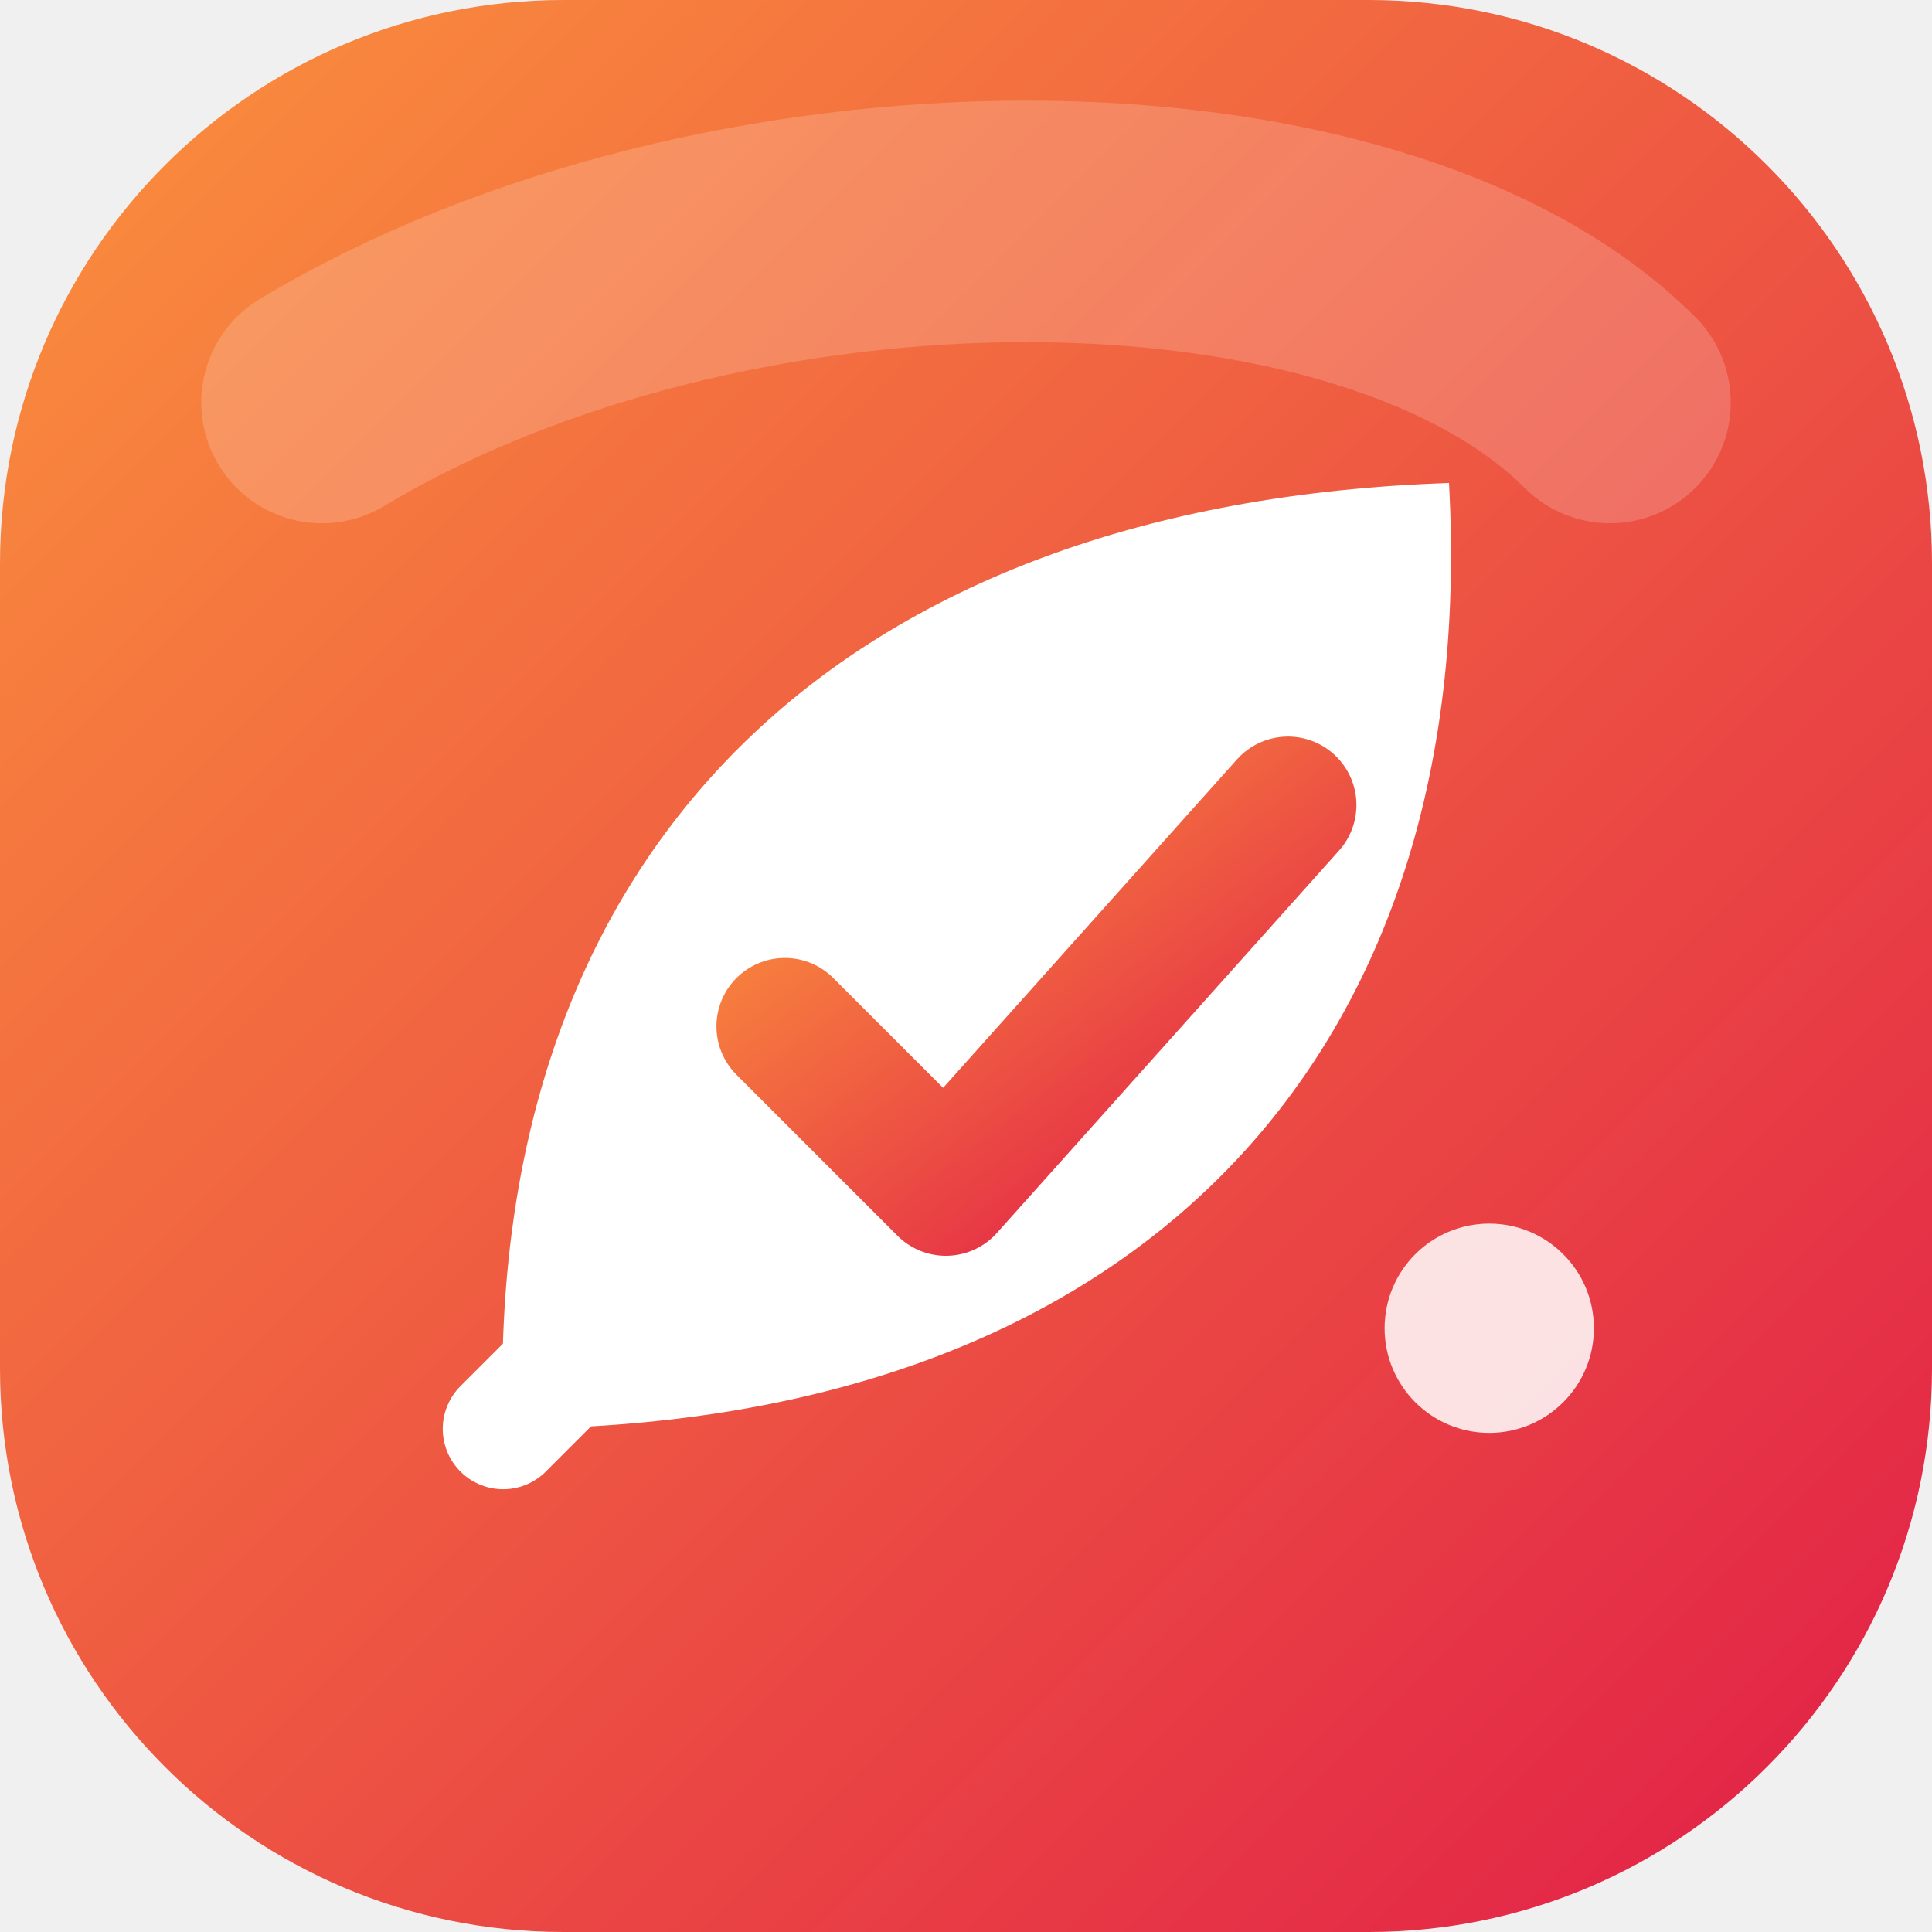
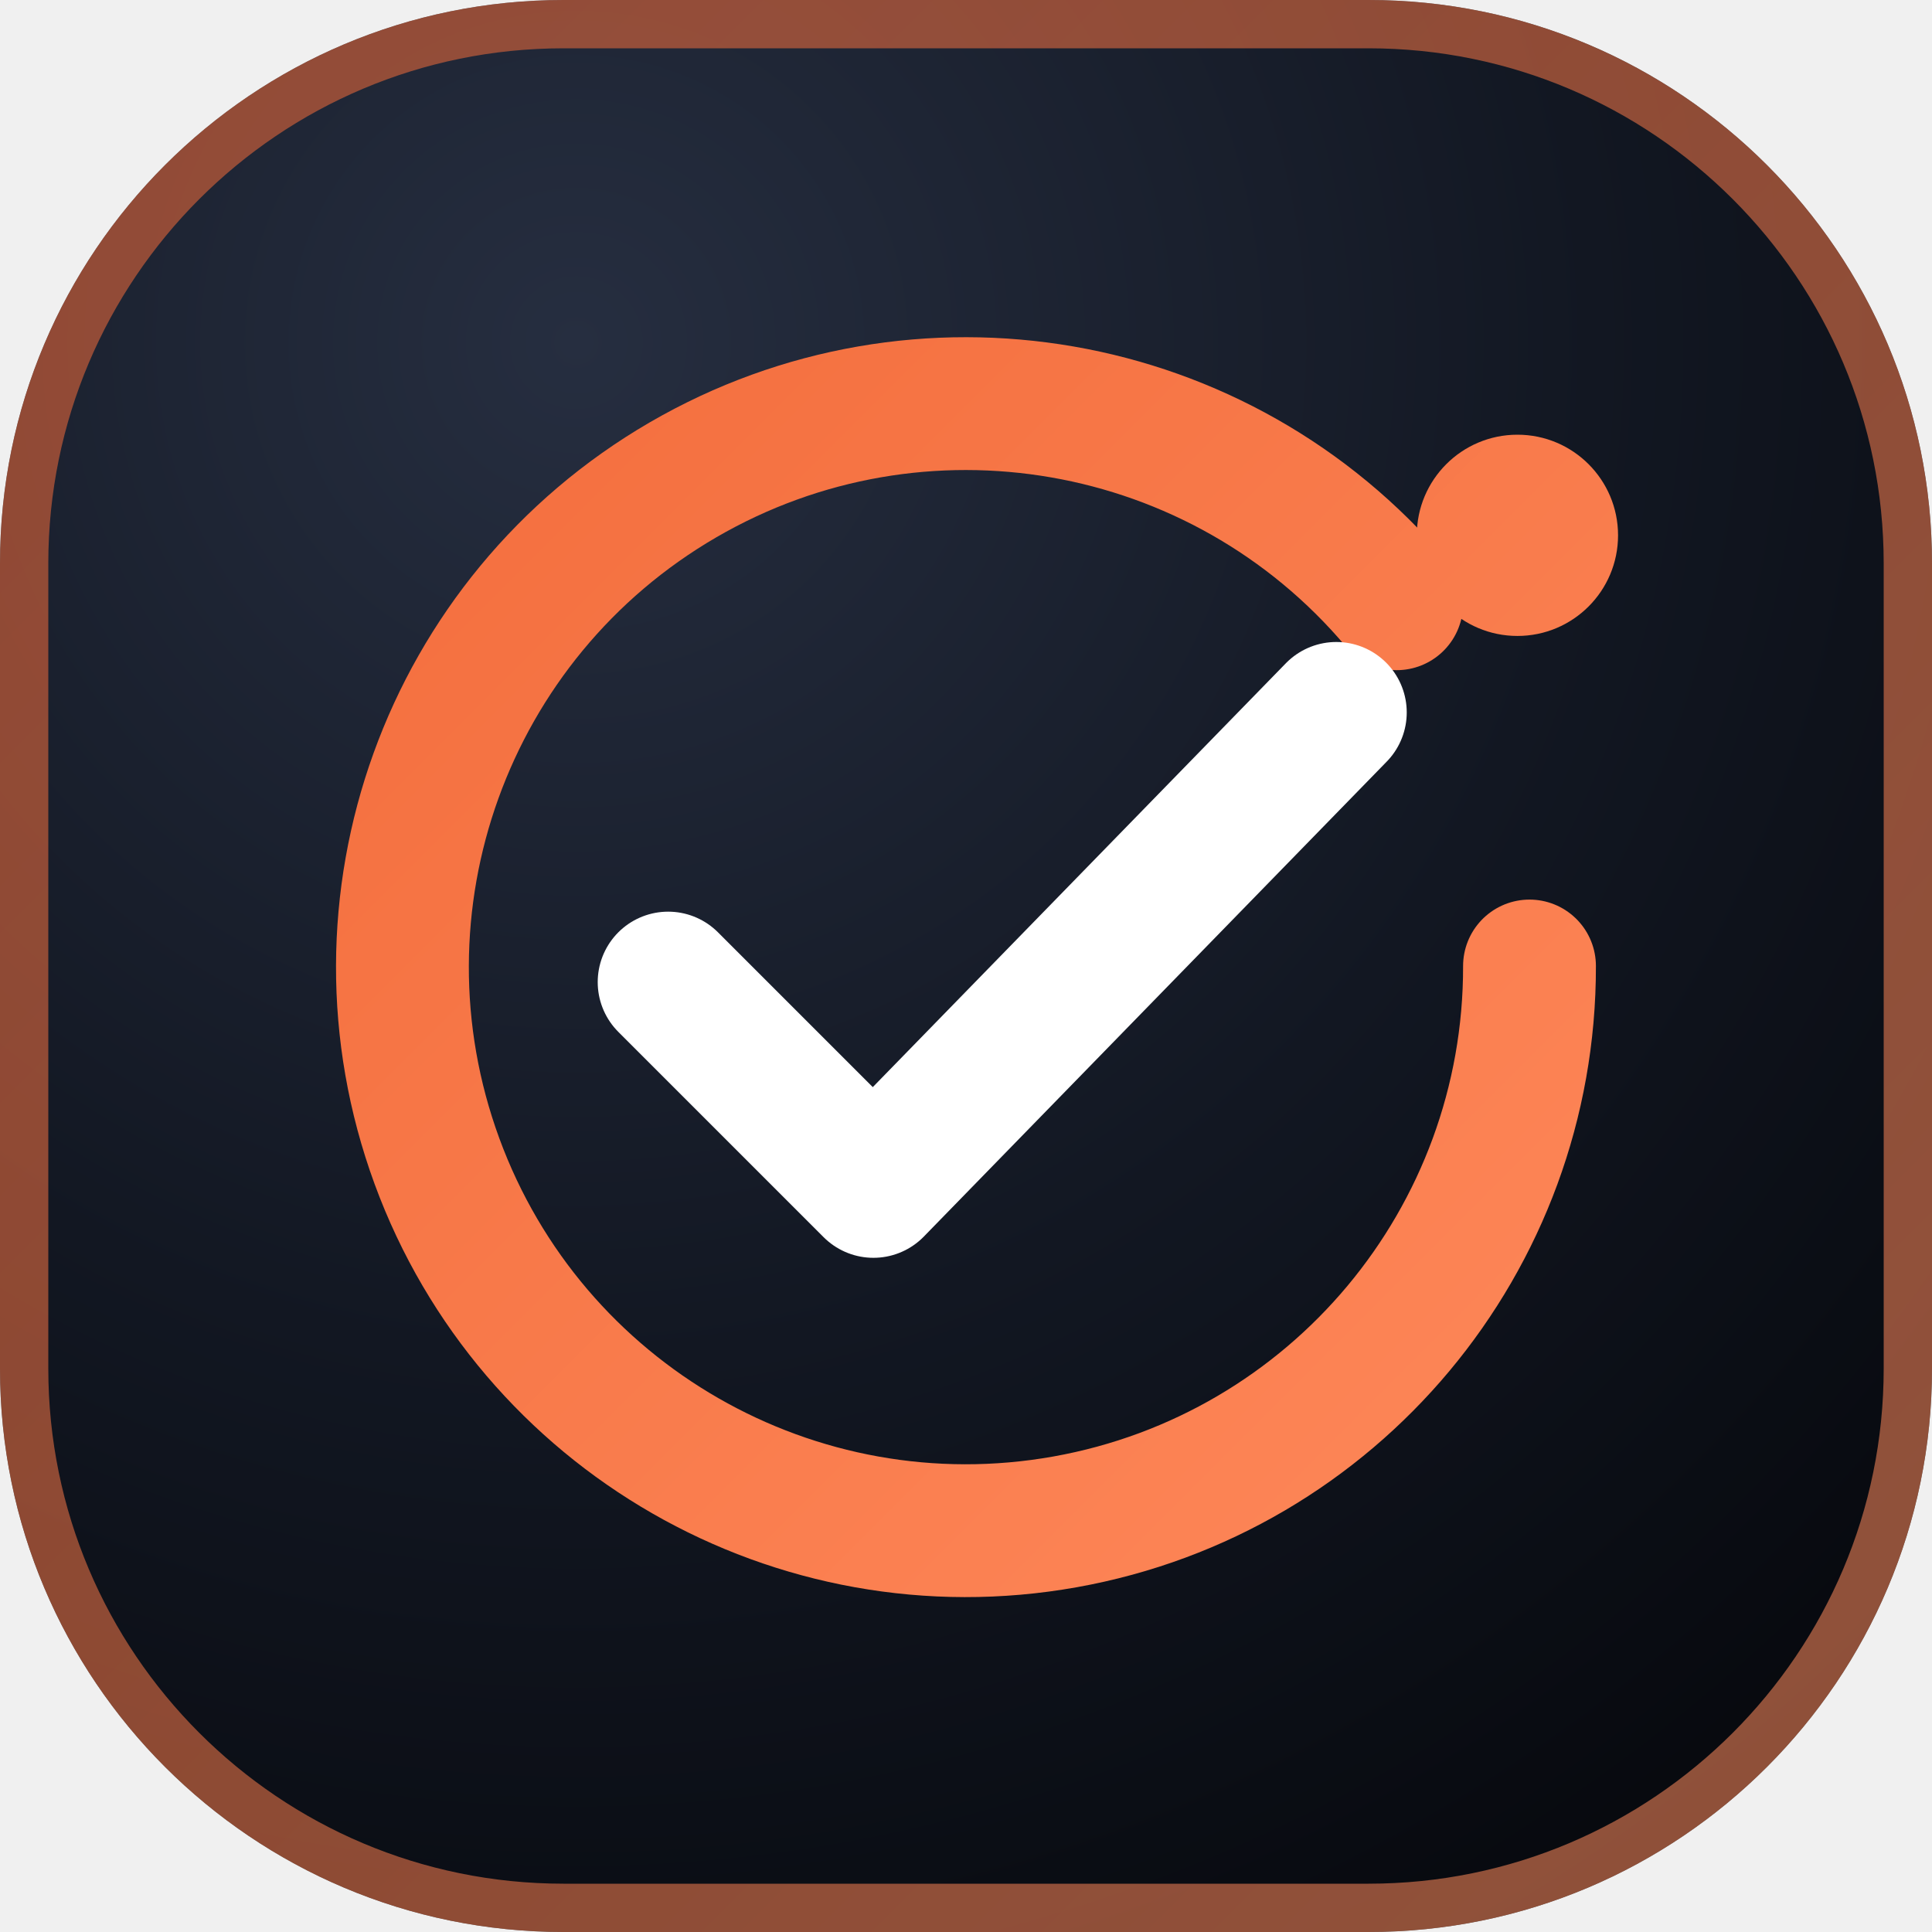
<svg xmlns="http://www.w3.org/2000/svg" viewBox="0 0 48 48">
  <defs>
-     <linearGradient id="tlfLg" x1="0" y1="0" x2="1" y2="1">
-       <stop offset="0" stop-color="#FB923C" />
-       <stop offset="1" stop-color="#E11D48" />
+     <linearGradient id="g" x1="6" y1="6" x2="42" y2="42" gradientUnits="userSpaceOnUse">
+       <stop offset="0" stop-color="#F26B3A" />
+       <stop offset="1" stop-color="#FF8A5C" />
    </linearGradient>
+     <radialGradient id="b" cx="30%" cy="18%" r="95%">
+       <stop offset="0" stop-color="#262E40" />
+       <stop offset=".55" stop-color="#121722" />
+       <stop offset="1" stop-color="#07090E" />
+     </radialGradient>
  </defs>
-   <rect width="48" height="48" rx="14" fill="url(#tlfLg)" />
-   <path d="M8 10c10-6 26-6 32 0" stroke="#fff" stroke-opacity=".18" stroke-width="6" fill="none" stroke-linecap="round" />
-   <path d="M12.5 35.5C12 21 21 12.5 36 12c.8 14.5-8 23.5-23.5 23.5z" fill="#fff" />
-   <path d="M12.5 35.5l9-9" stroke="#fff" stroke-width="3" stroke-linecap="round" />
-   <path d="M19.5 25.5l4 4 8.5-9.5" stroke="url(#tlfLg)" stroke-width="3.4" fill="none" stroke-linecap="round" stroke-linejoin="round" />
-   <circle cx="37" cy="33" r="2.6" fill="#fff" fill-opacity=".85" />
+   <rect width="48" height="48" rx="14" fill="url(#b)" />
+   <rect x=".6" y=".6" width="46.8" height="46.8" rx="13.4" fill="none" stroke="url(#g)" stroke-opacity=".55" stroke-width="1.2" />
+   <path d="M34.7 15A14 14 0 1 0 38 24" fill="none" stroke="url(#g)" stroke-width="3.3" stroke-linecap="round" />
+   <path d="M16.6 24.4l5.1 5.1L33.2 17.7" fill="none" stroke="#fff" stroke-width="3.5" stroke-linecap="round" stroke-linejoin="round" />
+   <circle cx="37.7" cy="13.3" r="2.5" fill="url(#g)" />
</svg>
